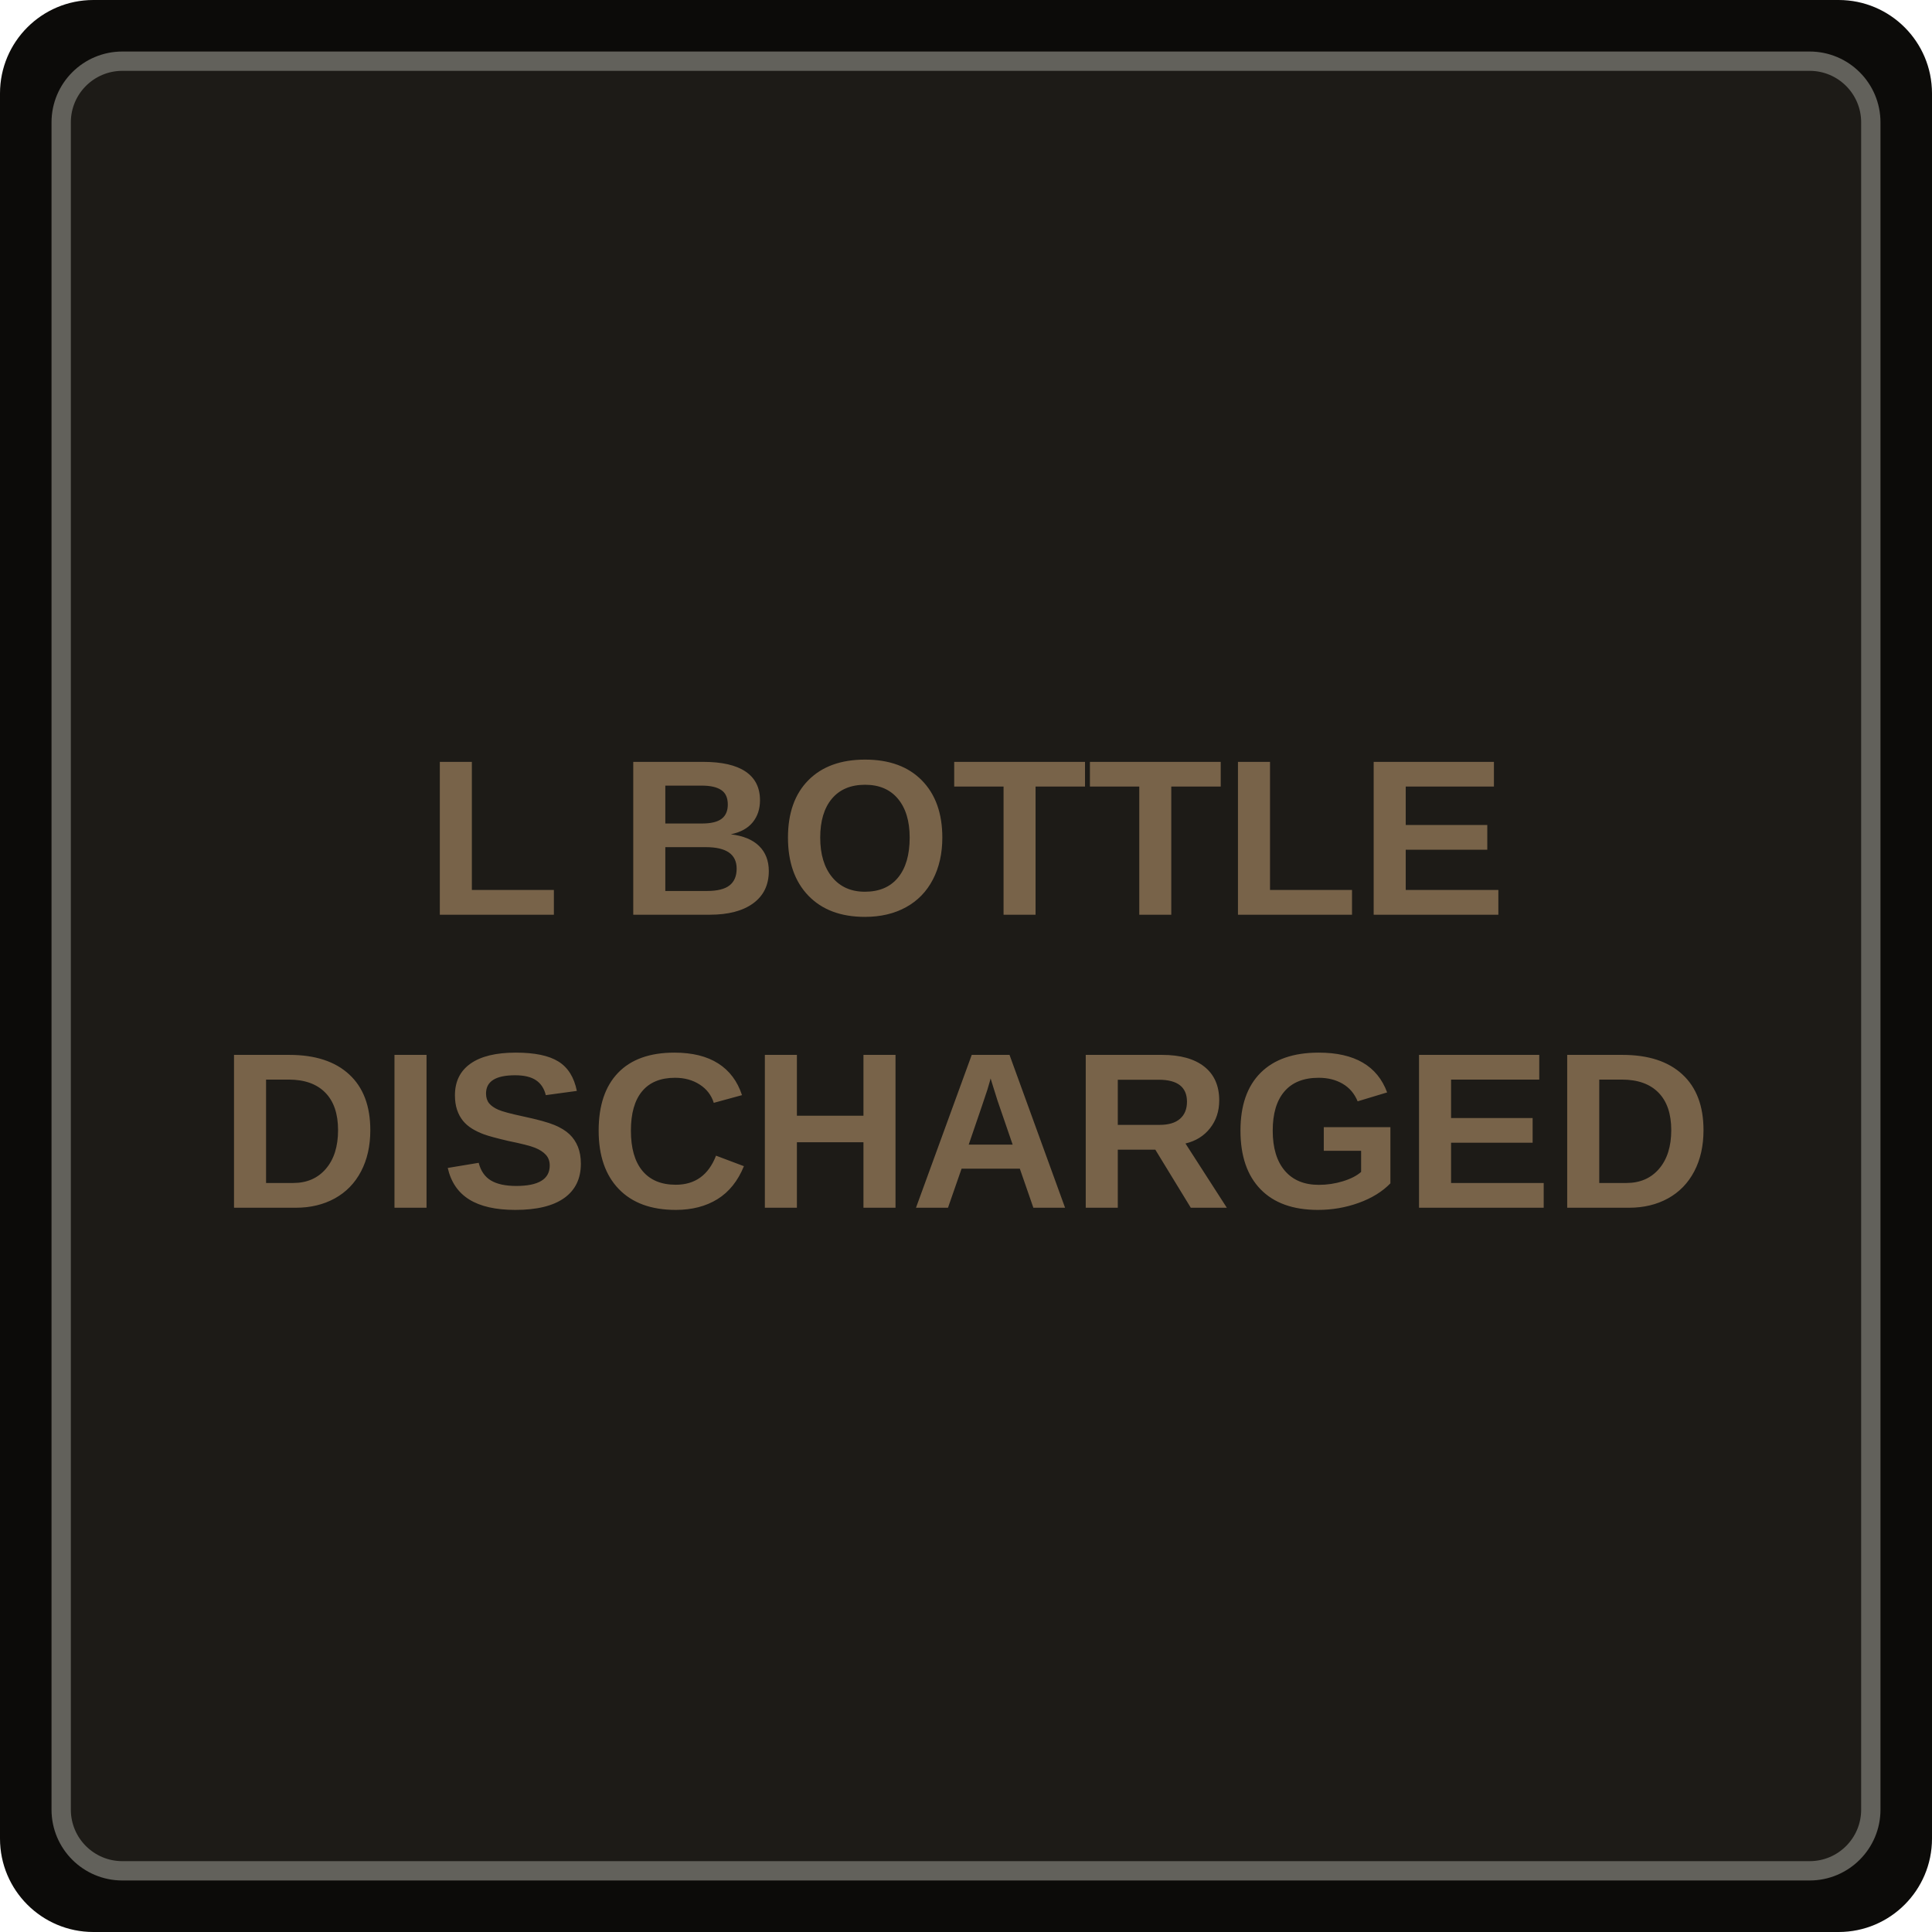
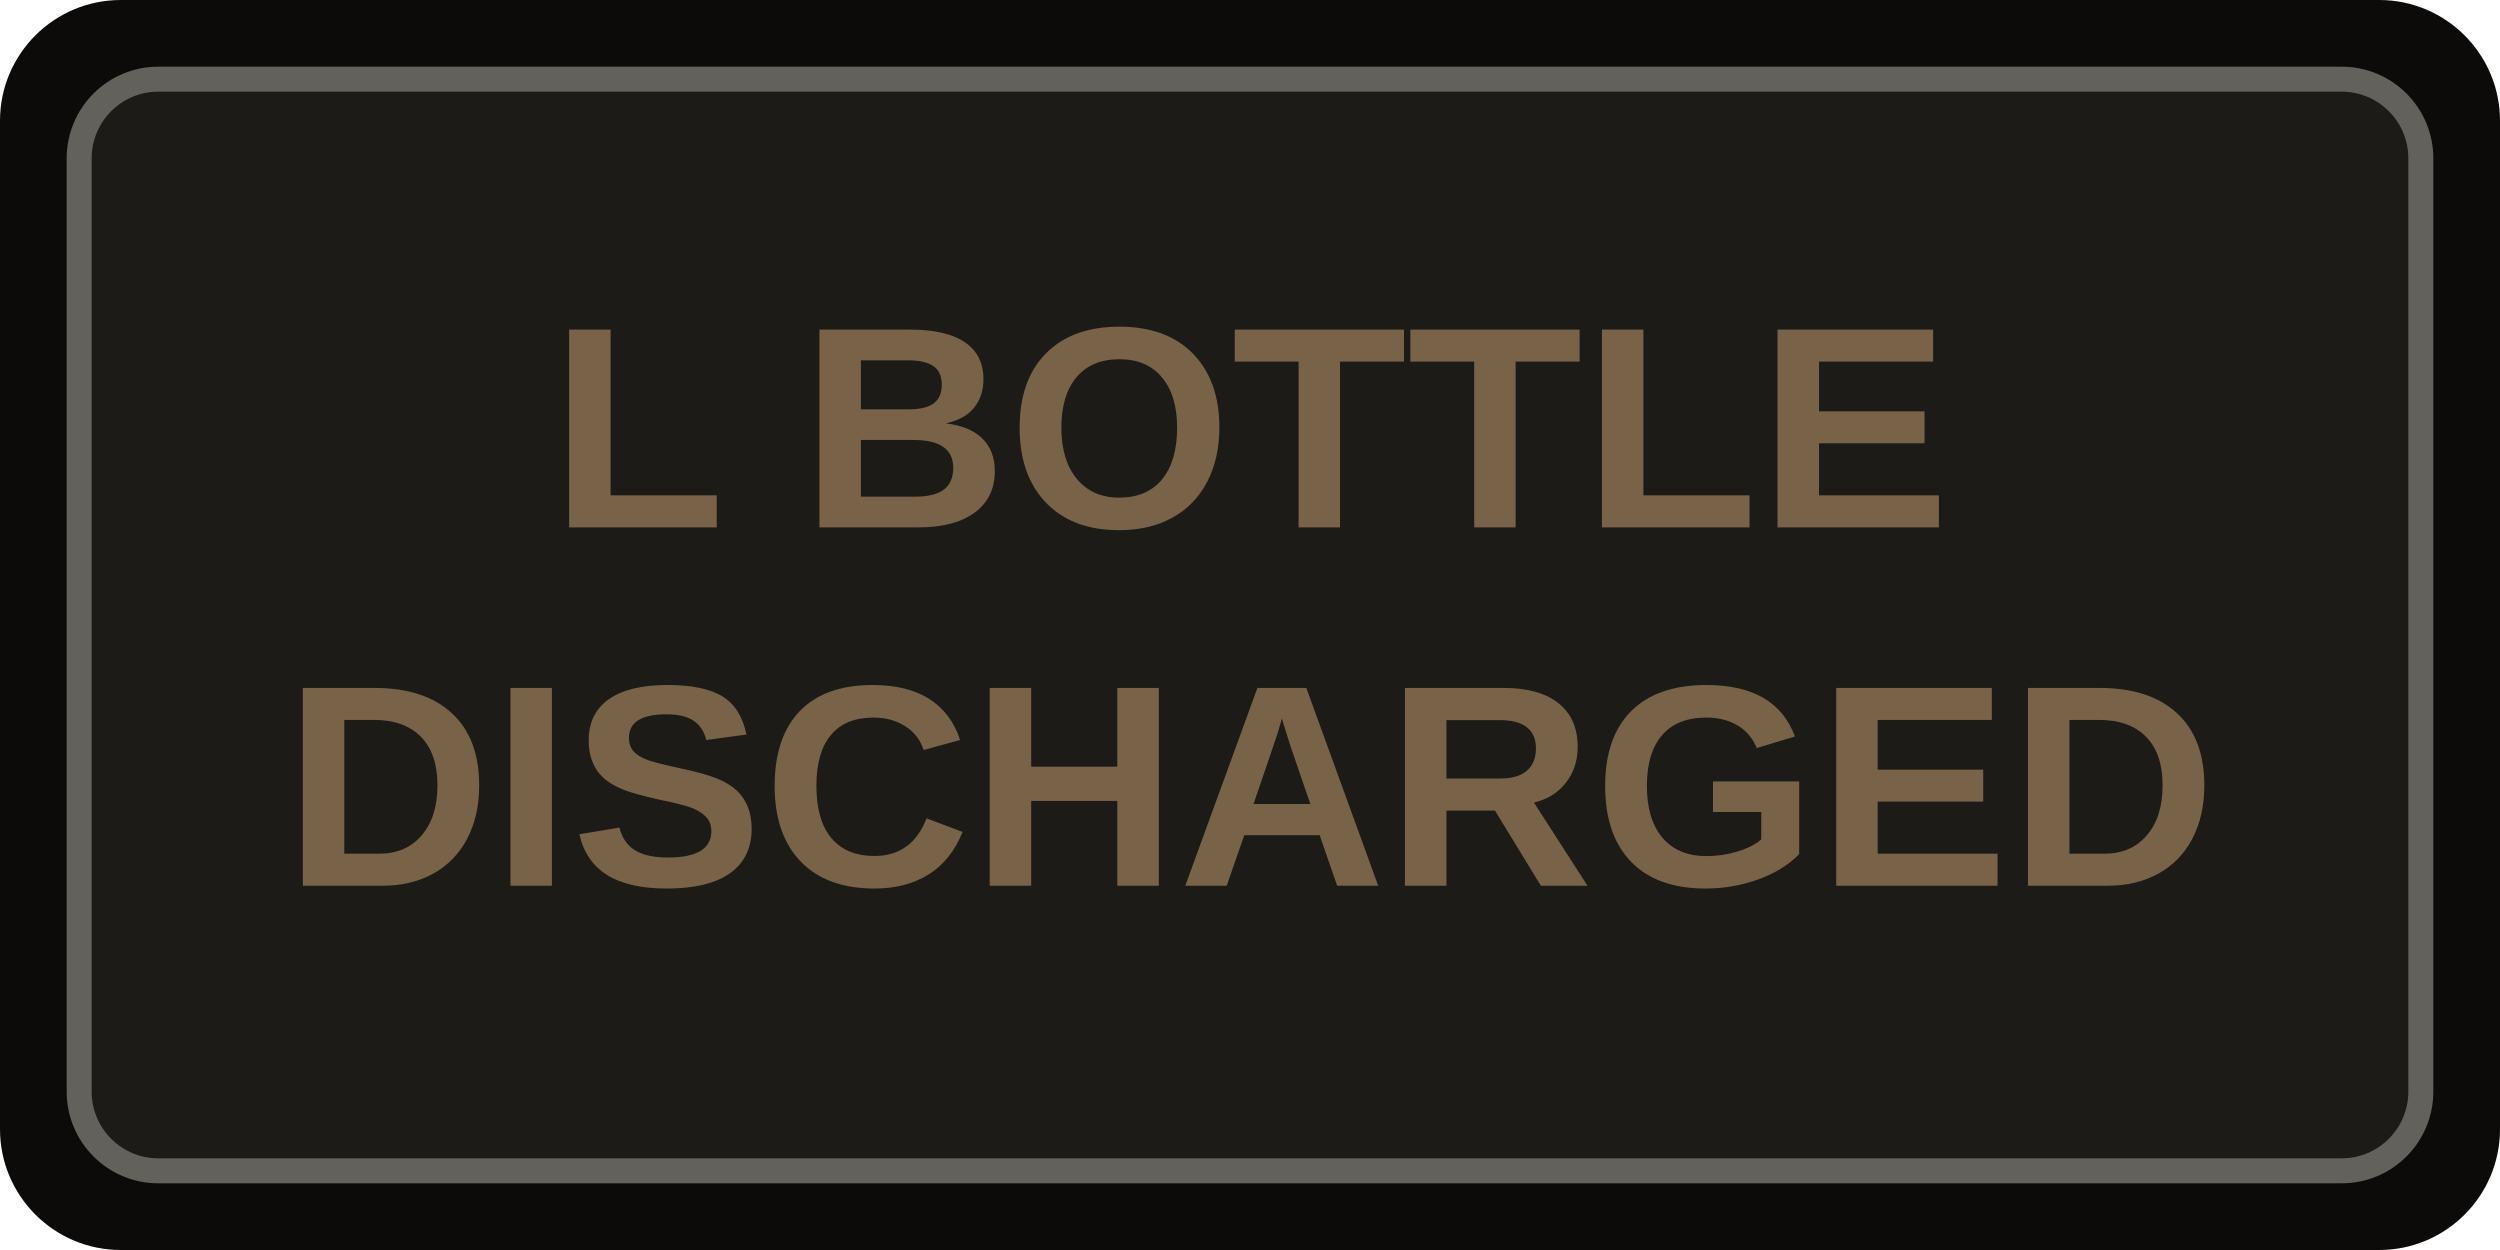
- <svg xmlns="http://www.w3.org/2000/svg" viewBox="0 0 600 600">
-   <rect width="600" height="600" rx="29" fill="#0c0b09" />
-   <rect x="19" y="19" width="562" height="562" rx="19" fill="#1d1b17" stroke="#62615b" stroke-width="6" />
+ <svg xmlns="http://www.w3.org/2000/svg" width="600" height="300" viewBox="0 0 600 300">
+   <rect width="600" height="300" rx="29" fill="#0c0b09" />
+   <rect x="19" y="19" width="562" height="262" rx="19" fill="#1d1b17" stroke="#62615b" stroke-width="6" />
  <g dominant-baseline="middle" text-anchor="middle" fill="#786349" font-family="Arial,sans-serif" font-weight="700" font-size="69">
-     <text x="300" y="264.5">L BOTTLE</text>
-     <text x="300" y="355.5">DISCHARGED</text>
+     <text x="300" y="107">L BOTTLE</text>
+     <text x="300" y="193">DISCHARGED</text>
  </g>
</svg>
